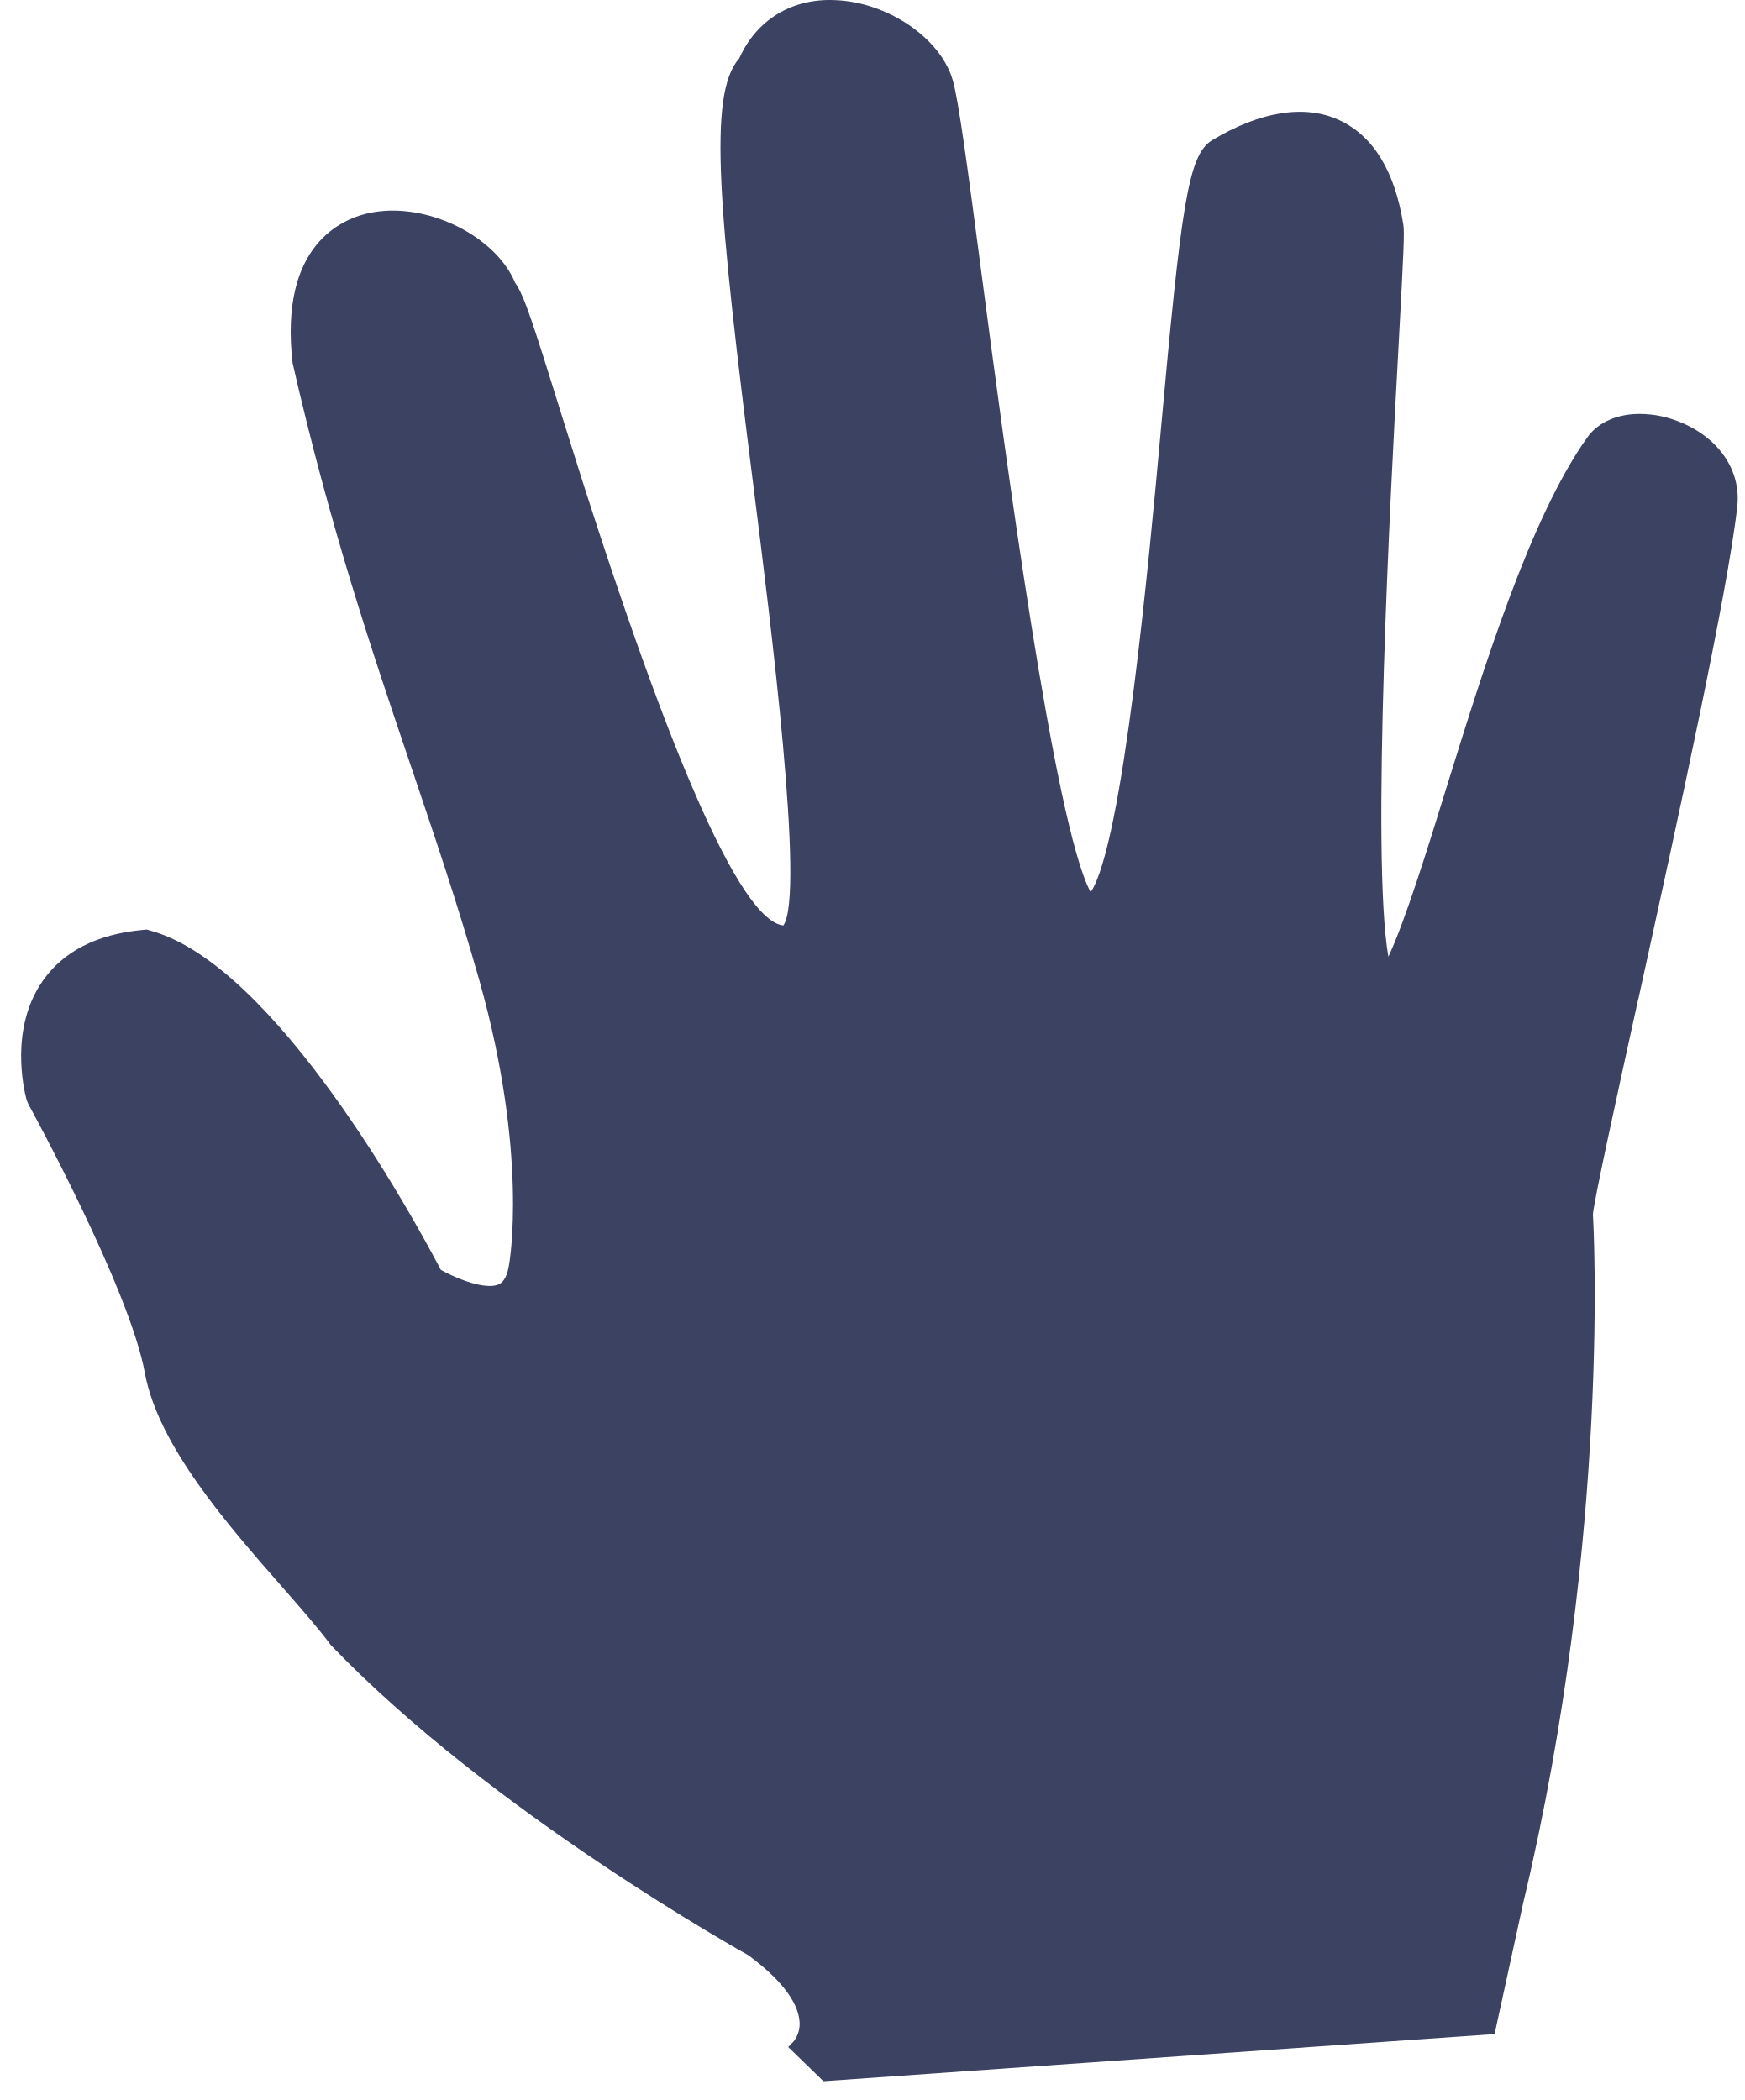
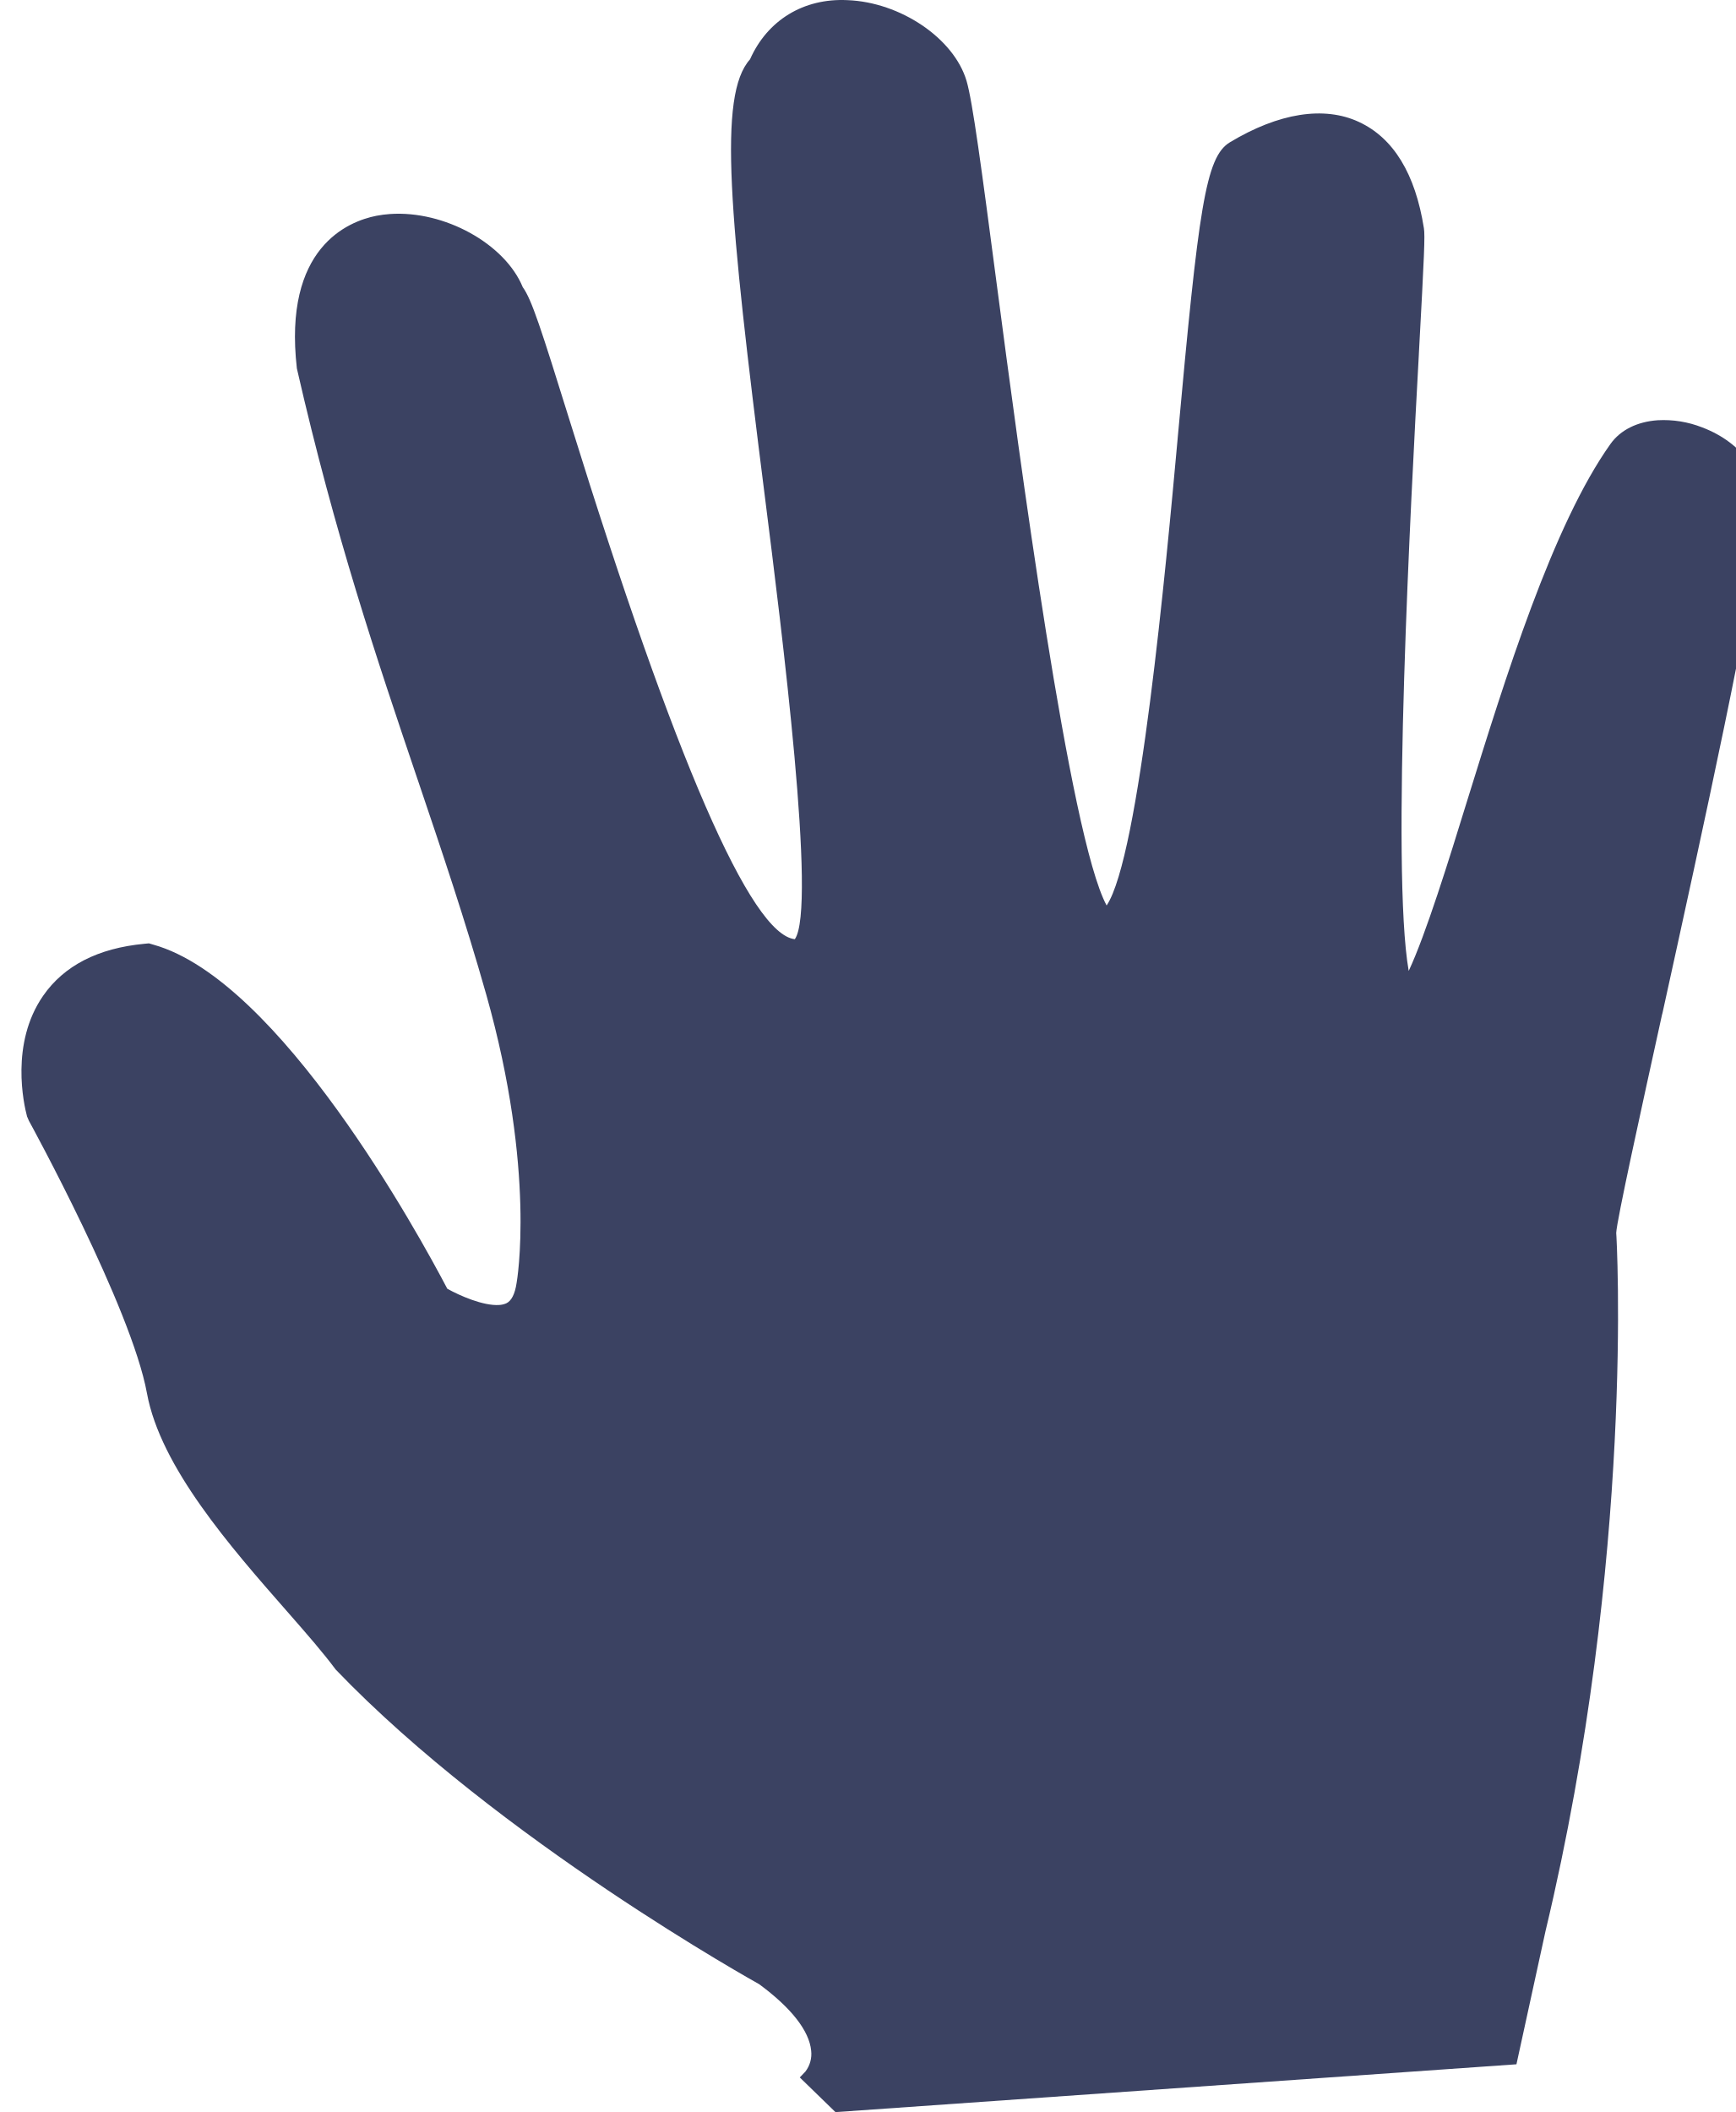
- <svg xmlns="http://www.w3.org/2000/svg" width="49" height="59">
+ <svg xmlns="http://www.w3.org/2000/svg" viewbox="-5 -5 64 64">
  <path fill="#3B4262" d="M47.125 11.832a2.922 2.922 0 00-1.232-.198c-.57.04-1.029.271-1.302.65-1.604 2.248-2.919 6.493-3.979 9.905-.486 1.577-1.14 3.688-1.612 4.69-.493-2.807.064-13.09.28-17.05l.003-.064c.15-2.751.17-3.234.138-3.446-.238-1.509-.843-2.5-1.799-2.943-.966-.45-2.22-.25-3.572.563-.677.41-.865 1.816-1.446 8.19l-.002.028c-.32 3.502-1.058 11.566-1.965 12.91-1.023-1.88-2.431-12.555-3.039-17.176-.425-3.236-.673-5.094-.84-5.655-.35-1.176-1.83-2.176-3.295-2.232-1.22-.06-2.22.56-2.698 1.638-.894.995-.578 4.292.41 12.102.47 3.718 1.44 11.395.83 12.257-1.219-.133-3.31-4.942-6.215-14.299-.816-2.62-1.068-3.408-1.318-3.753-.494-1.202-2.172-2.129-3.676-2.024a3.183 3.183 0 00-.377.049c-.787.156-2.584.881-2.2 4.226 1.06 4.637 2.213 8.041 3.331 11.346l.023.066c.669 1.98 1.302 3.85 1.89 5.925 1.385 4.9.846 7.94.84 7.975-.046.312-.143.503-.288.57a.556.556 0 01-.195.045c-.44.03-1.098-.26-1.437-.45-.776-1.482-4.636-8.544-8.134-9.524l-.126-.037-.127.012c-1.283.121-2.226.606-2.803 1.441-.914 1.32-.535 3.002-.444 3.34l.052.12c.028.051 2.834 5.165 3.268 7.544.374 2.04 2.311 4.25 3.869 6.026l.064.073c.508.58.946 1.083 1.292 1.548 4.519 4.713 11.665 8.677 11.723 8.71.892.657 1.387 1.293 1.44 1.84a.798.798 0 01-.16.58l-.155.162.988.96 18.853-1.324.804-3.684c2.486-10.402 1.967-19.272 1.958-19.33.01-.327.706-3.483 1.266-6.033l.017-.065c1.117-5.08 2.505-11.4 2.772-13.803.116-1.028-.542-1.972-1.675-2.401z" />
</svg>
